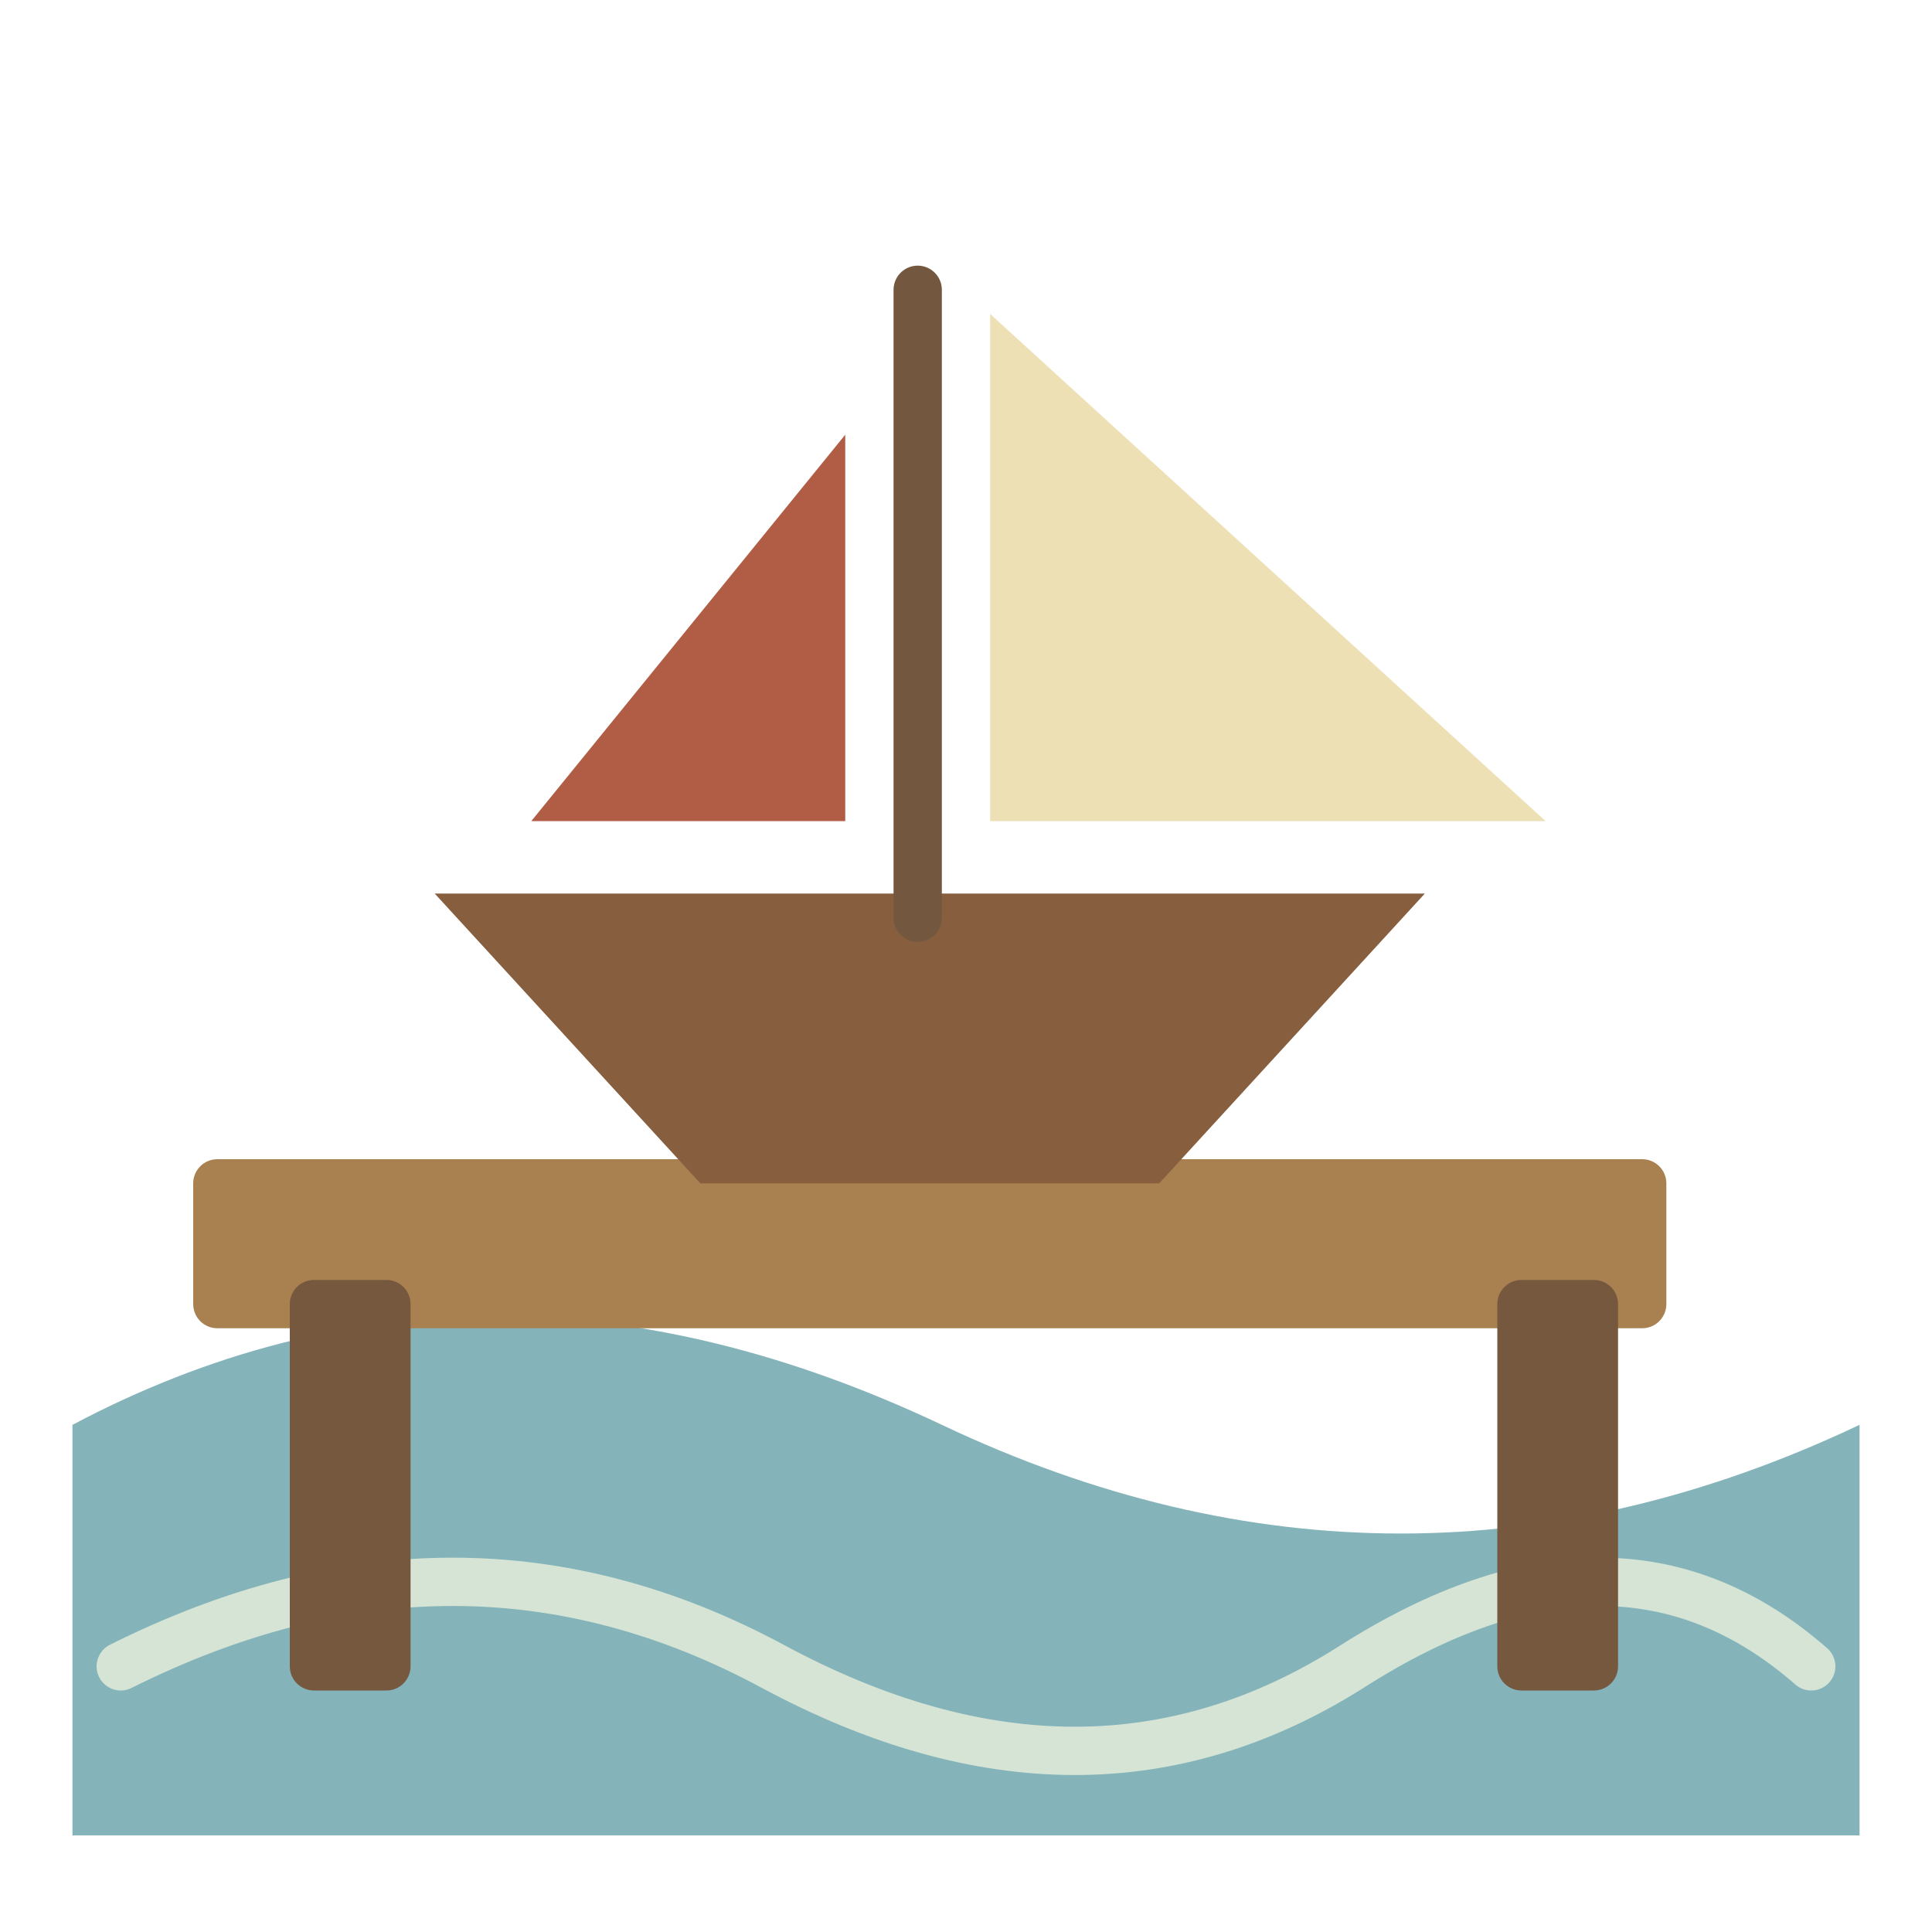
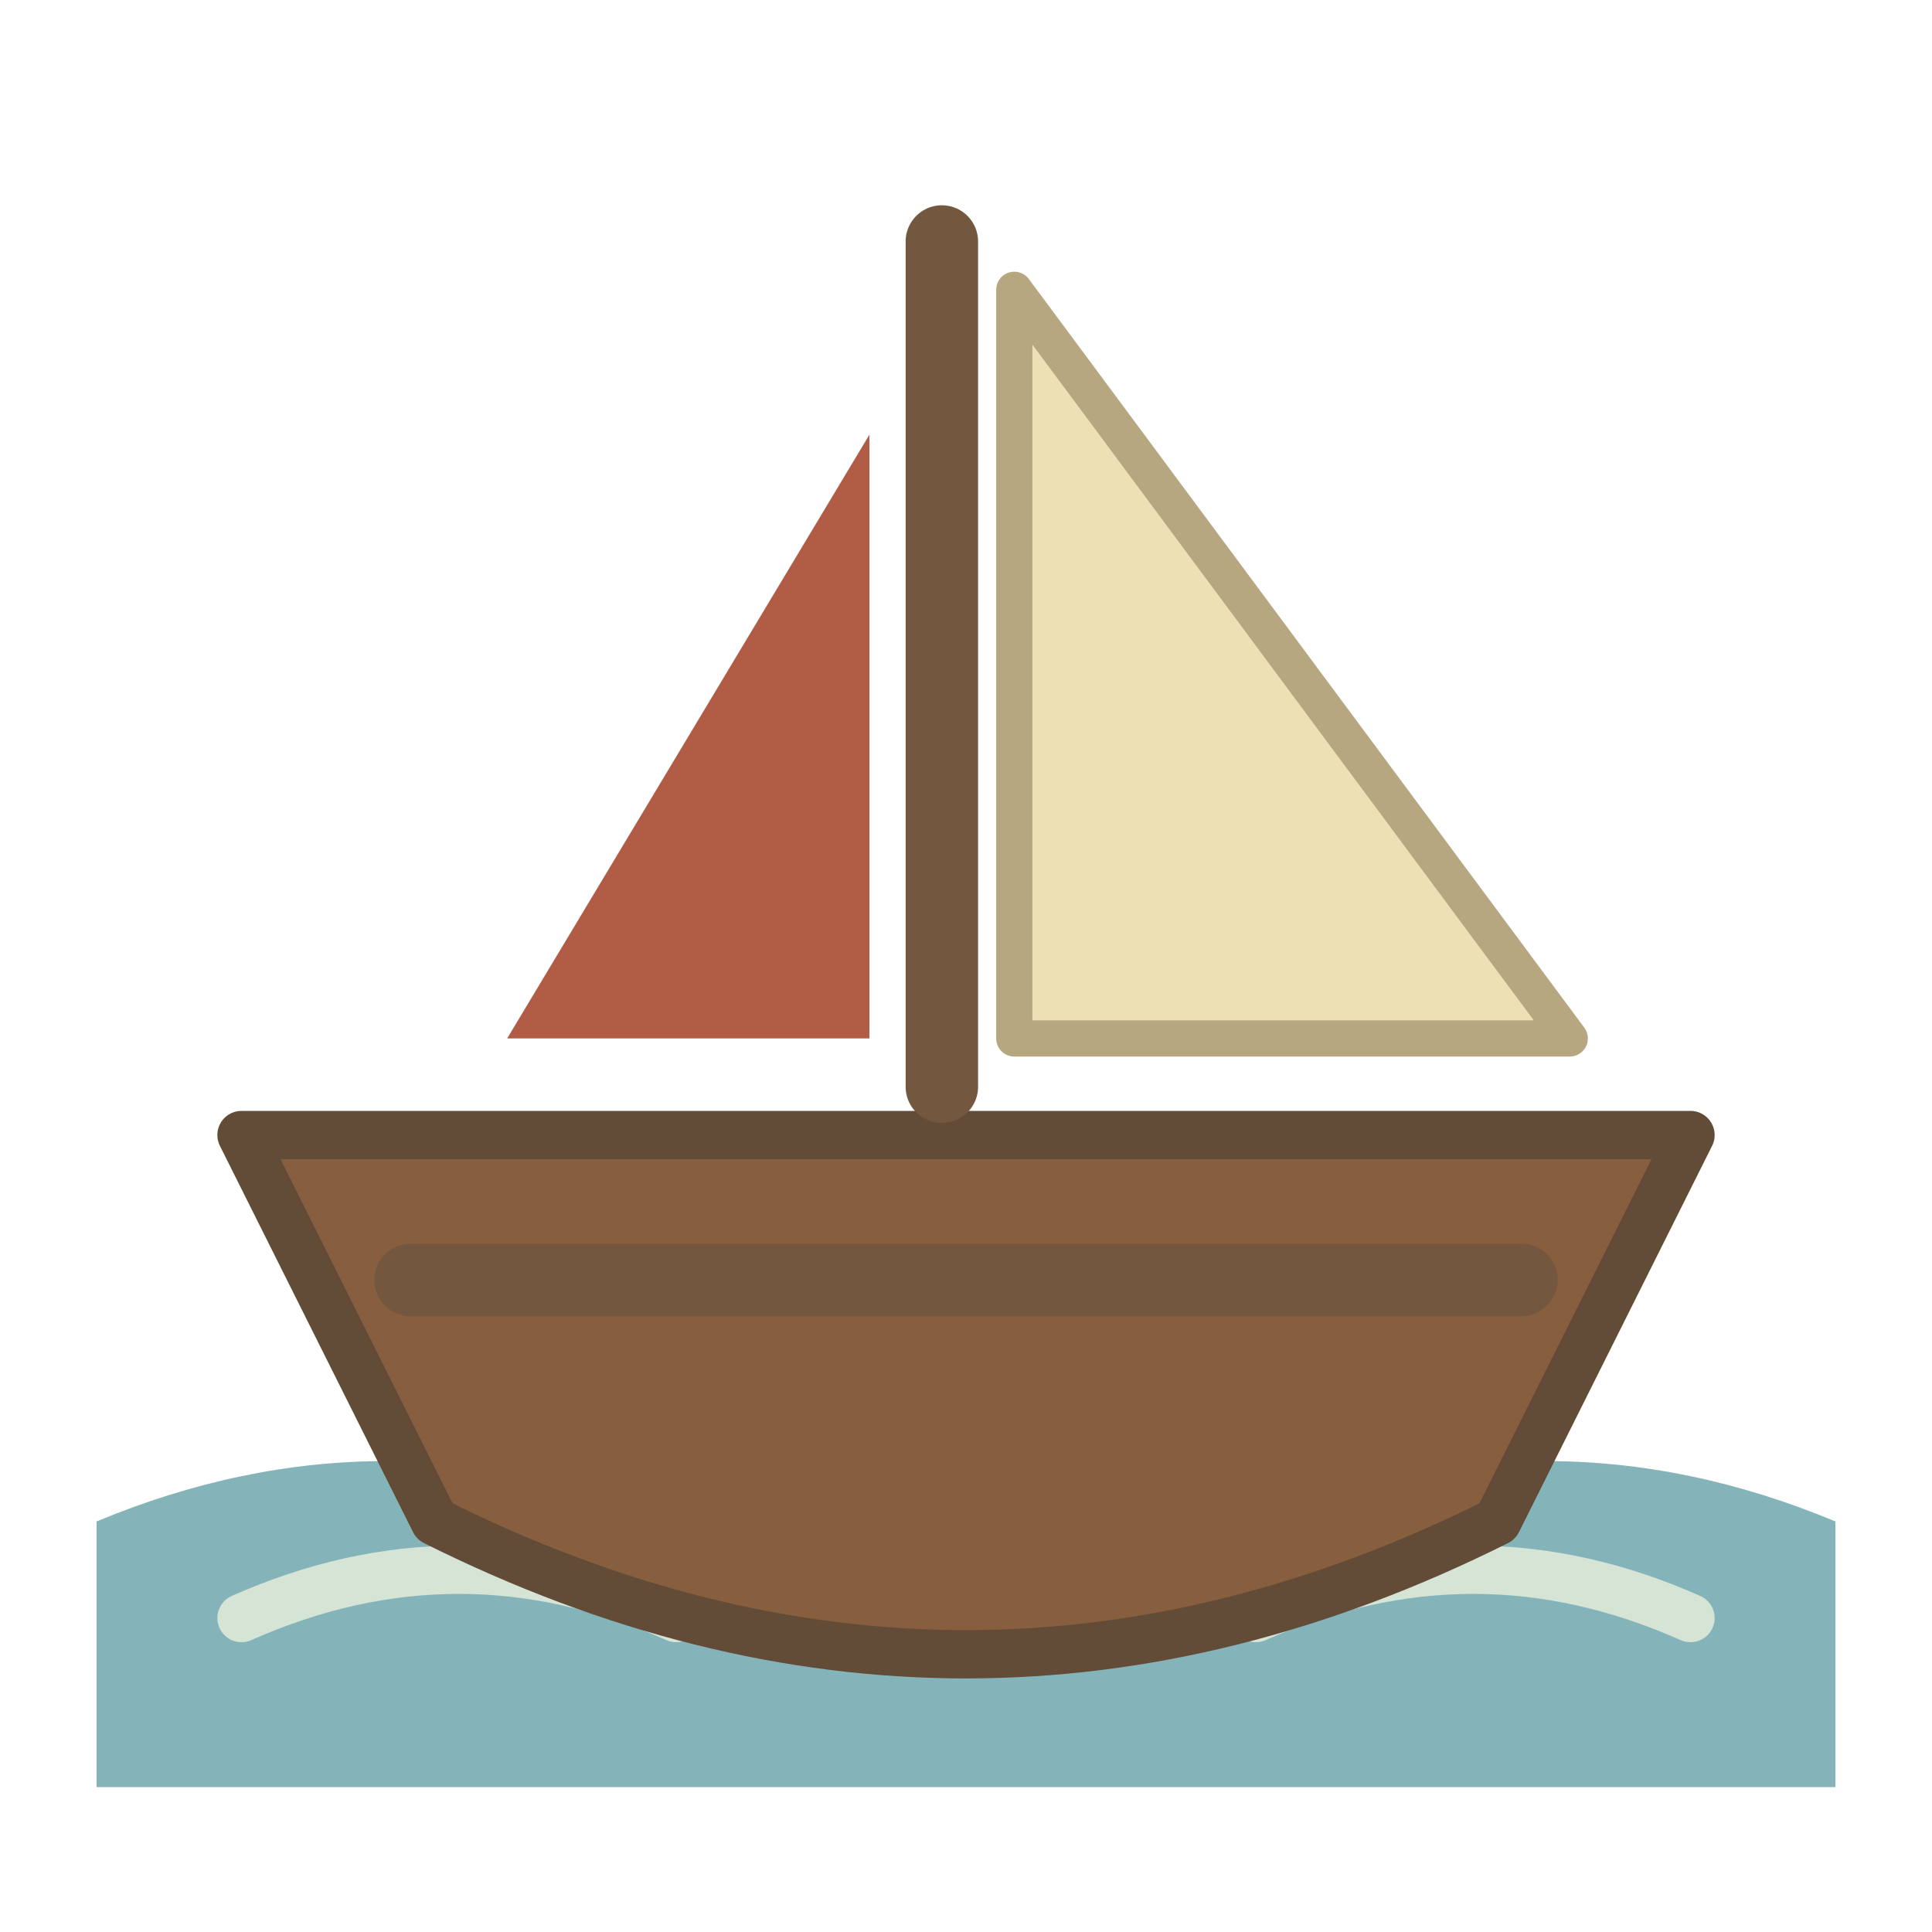
<svg xmlns="http://www.w3.org/2000/svg" viewBox="0 0 80 80">
  <g stroke-linecap="round" stroke-linejoin="round">
-     <ellipse cx="40" cy="71" rx="31" ry="5" fill="#d4c9ad" />
-     <path d="M3 59q17-9 36 0t38 0v17H3Z" fill="#84b4ba" />
-     <path d="M5 69q14-7 27 0t24 0t19 0" fill="none" stroke="#d5e4d5" stroke-width="2" />
-     <rect x="8" y="48" width="61" height="7" rx="1" fill="#a98050" />
-     <rect x="12" y="53" width="5" height="17" rx="1" fill="#76583f" />
-     <rect x="62" y="53" width="5" height="17" rx="1" fill="#76583f" />
-     <path d="M29 49 18 37h41L48 49Z" fill="#875e3e" />
-     <path d="M38 12v26" fill="none" stroke="#73573e" stroke-width="2" />
-     <path d="M41 13v21h23Z" fill="#eee0b5" />
-     <path d="M35 18 22 34h13Z" fill="#b15d45" />
+     <path d="M4 63q12-5 24 0t24 0t24 0v11H4Z" fill="#84b4ba" />
+     <path d="M10 67q9-4 18 0m24 0q9-4 18 0" fill="none" stroke="#d5e4d5" stroke-width="2" />
+     <path d="M10 47h60l-8 16q-22 11-44 0Z" fill="#875e3e" stroke="#624b37" stroke-width="2" />
+     <path d="M17 53h46M39 45V10" fill="none" stroke="#73573e" stroke-width="3" />
+     <path d="M42 12v31h23Z" fill="#eee0b5" stroke="#b7a780" stroke-width="1.5" />
+     <path d="M36 18 21 43h15Z" fill="#b15d45" />
  </g>
</svg>
